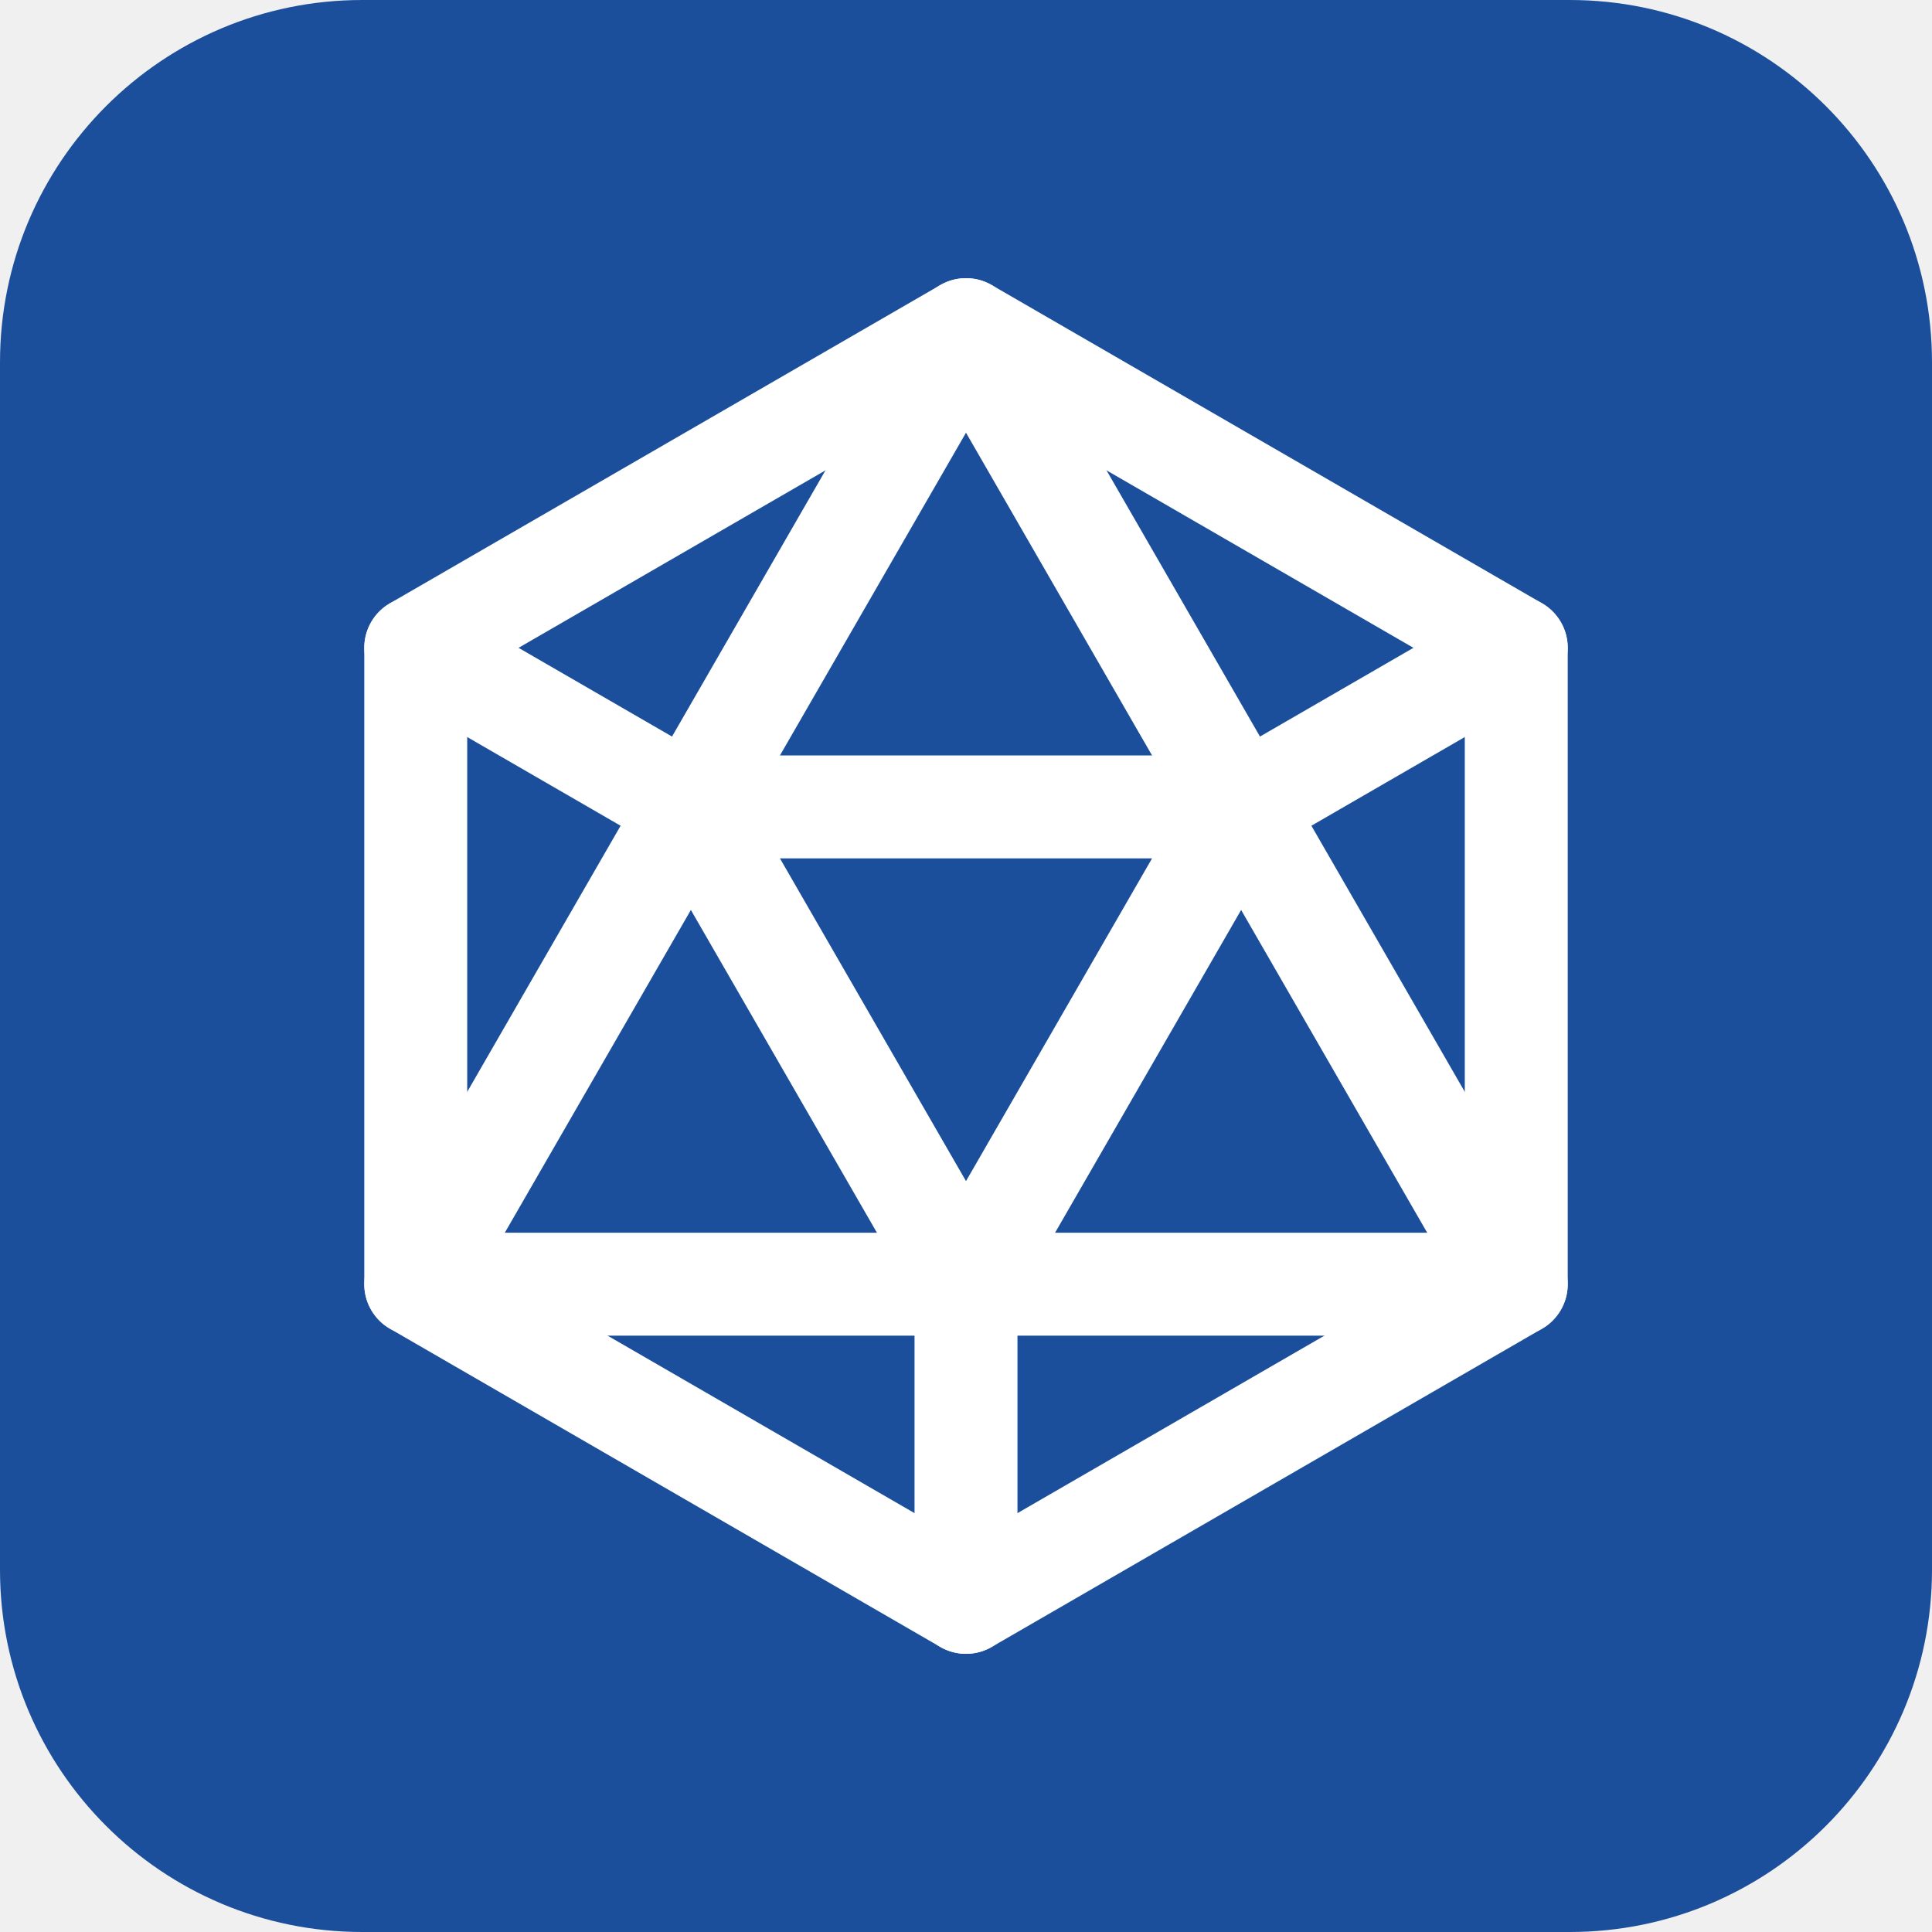
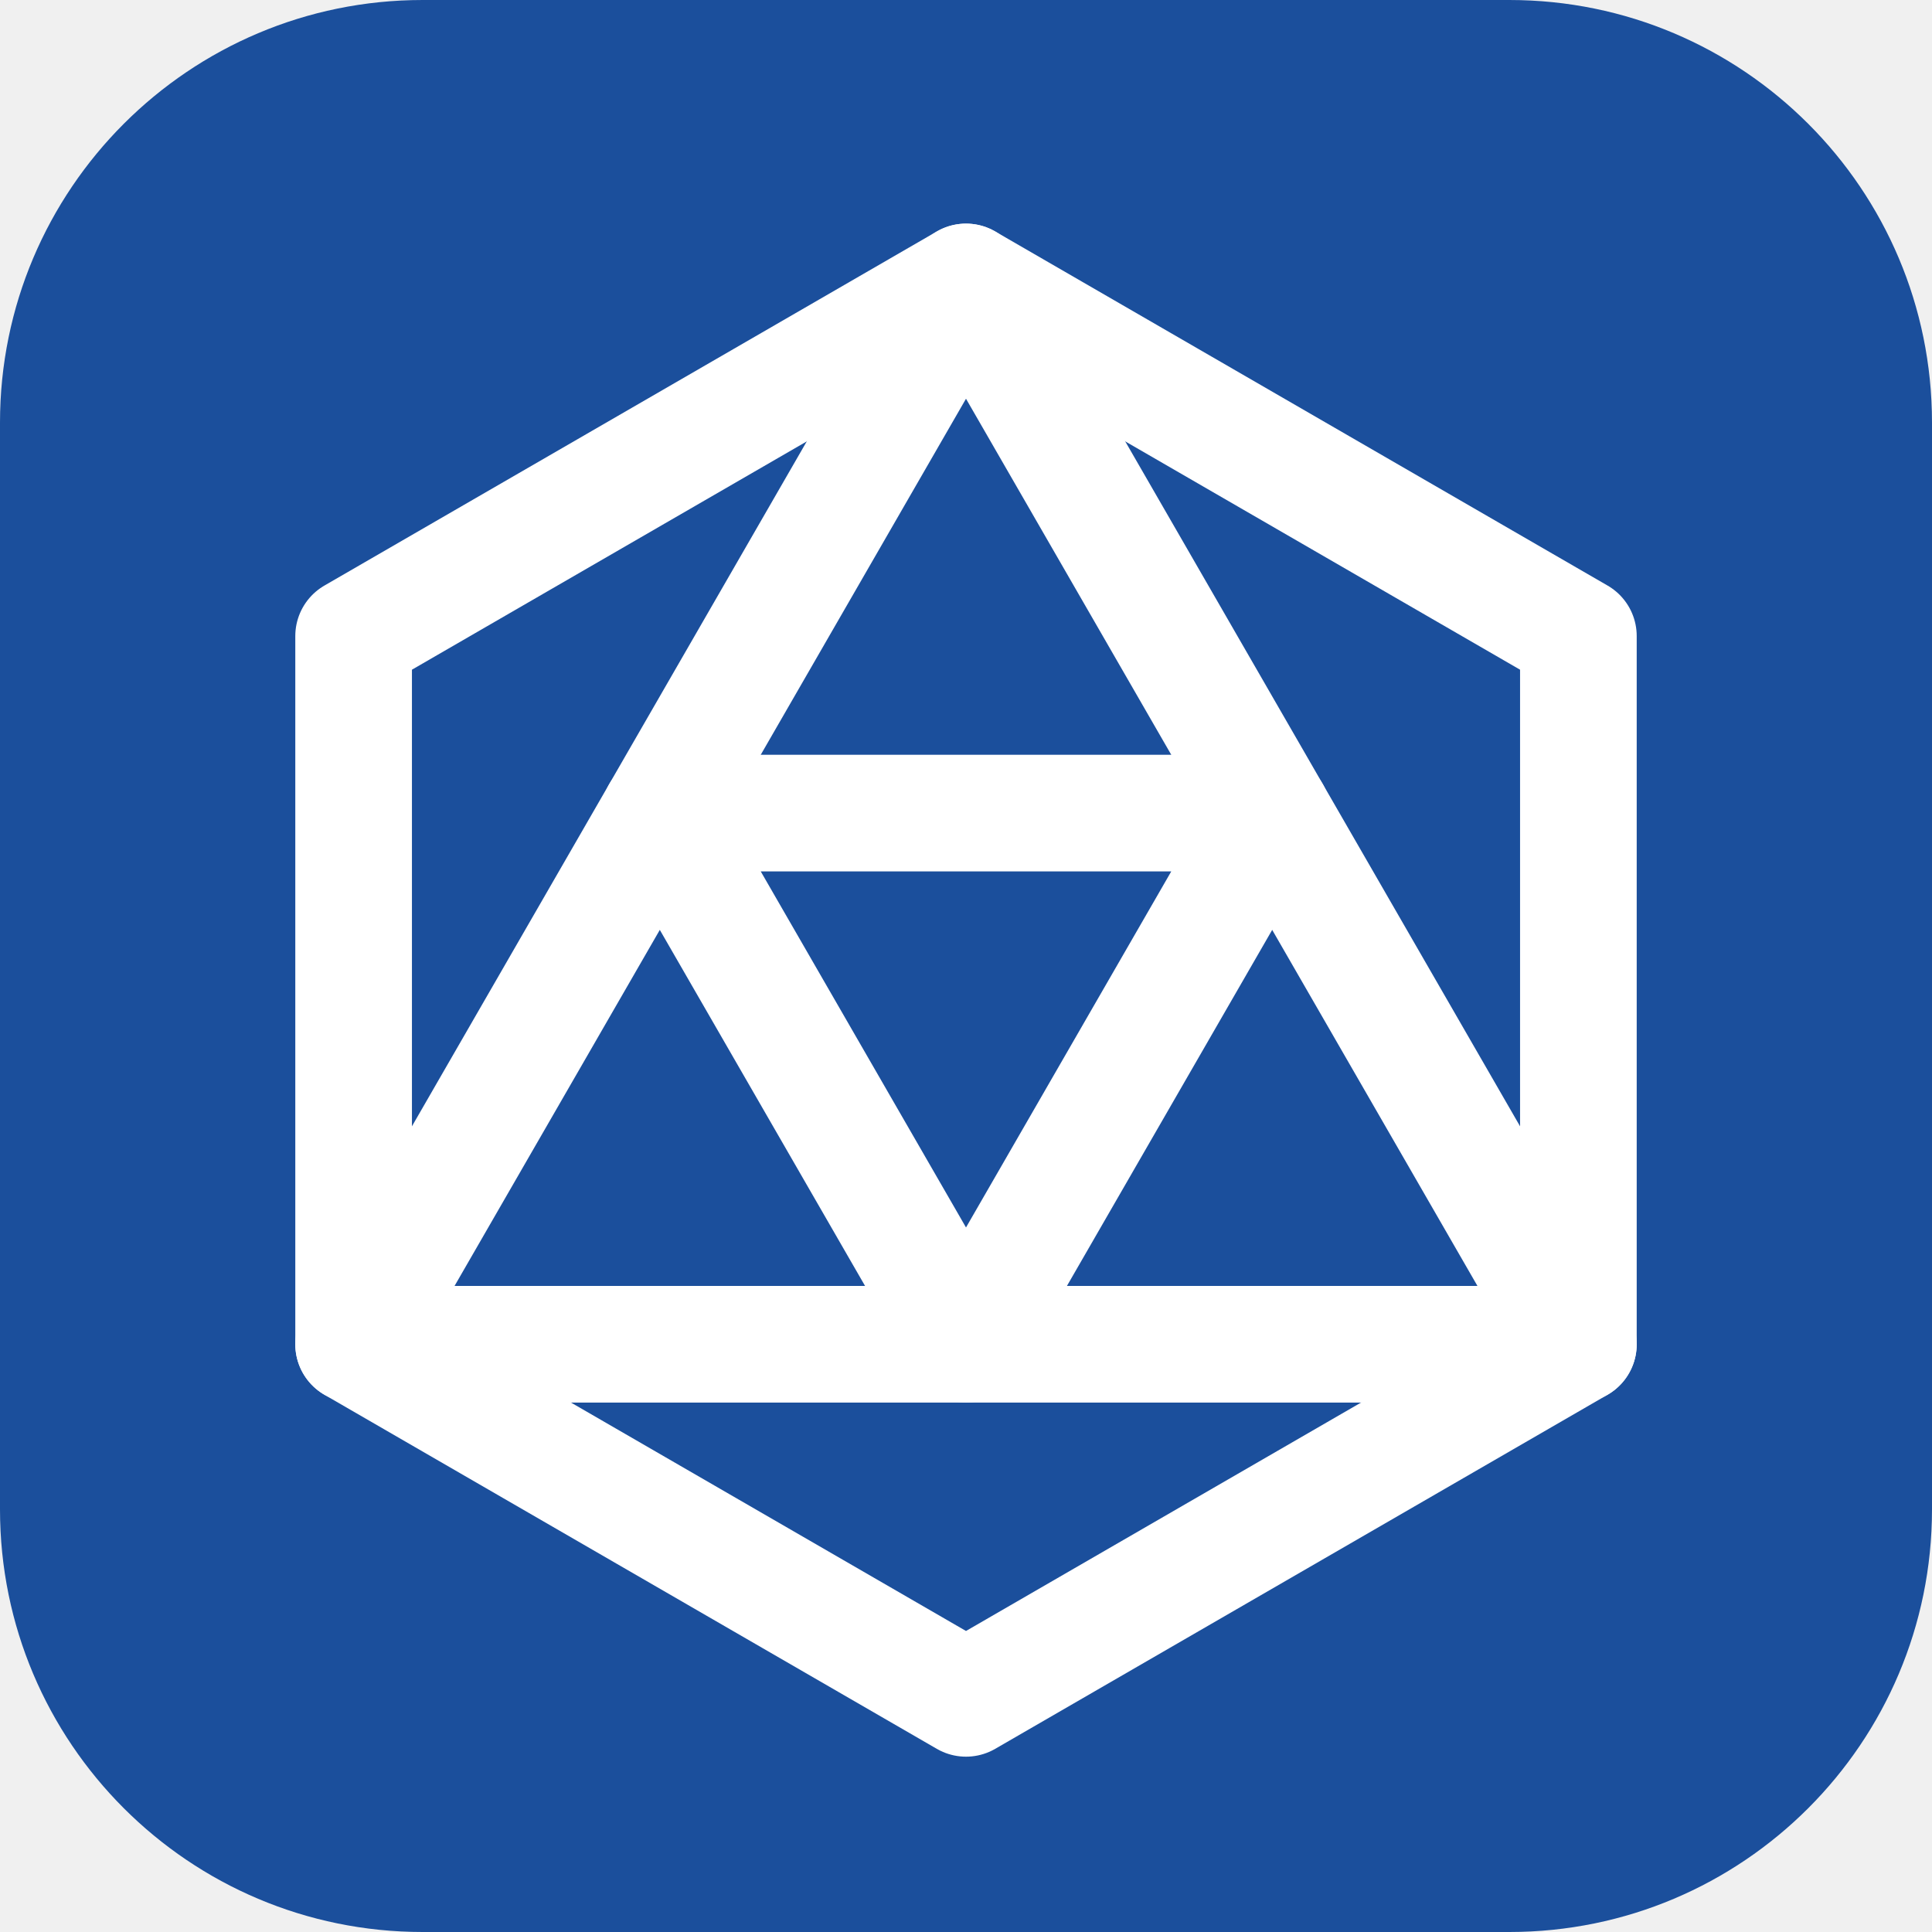
<svg xmlns="http://www.w3.org/2000/svg" viewBox="0 0 32 32">
  <style>.bg{fill:#1B4F9C}@media (prefers-color-scheme:dark){.bg{fill:#0B1D38}}</style>
-   <rect class="bg" width="32" height="32" rx="6" />
-   <g transform="translate(16 16) scale(0.31)" fill="none" stroke="#fff" stroke-width="5.5" stroke-linejoin="round" stroke-linecap="round">
+   <rect class="bg" width="32" height="32" rx="7" />
+   <g transform="translate(16 16.4) scale(0.345)" fill="none" stroke="#fff" stroke-width="5.6" stroke-linejoin="round" stroke-linecap="round">
    <polygon points="29.4,17 0,34 -29.4,17 -29.4,-17 0,-34 29.4,-17" />
    <polygon points="0,17 -14.7,-8.5 14.7,-8.5" />
-     <path d="M0 17L29.4 17M0 17L0 34M0 17L-29.4 17M-14.7 -8.5L-29.4 17M-14.7 -8.5L-29.4 -17M-14.7 -8.5L0 -34M14.7 -8.5L0 -34M14.7 -8.5L29.4 -17M14.7 -8.5L29.4 17" />
+     <path d="M-29.4 17L0 -34L29.4 17Z" />
  </g>
</svg>
